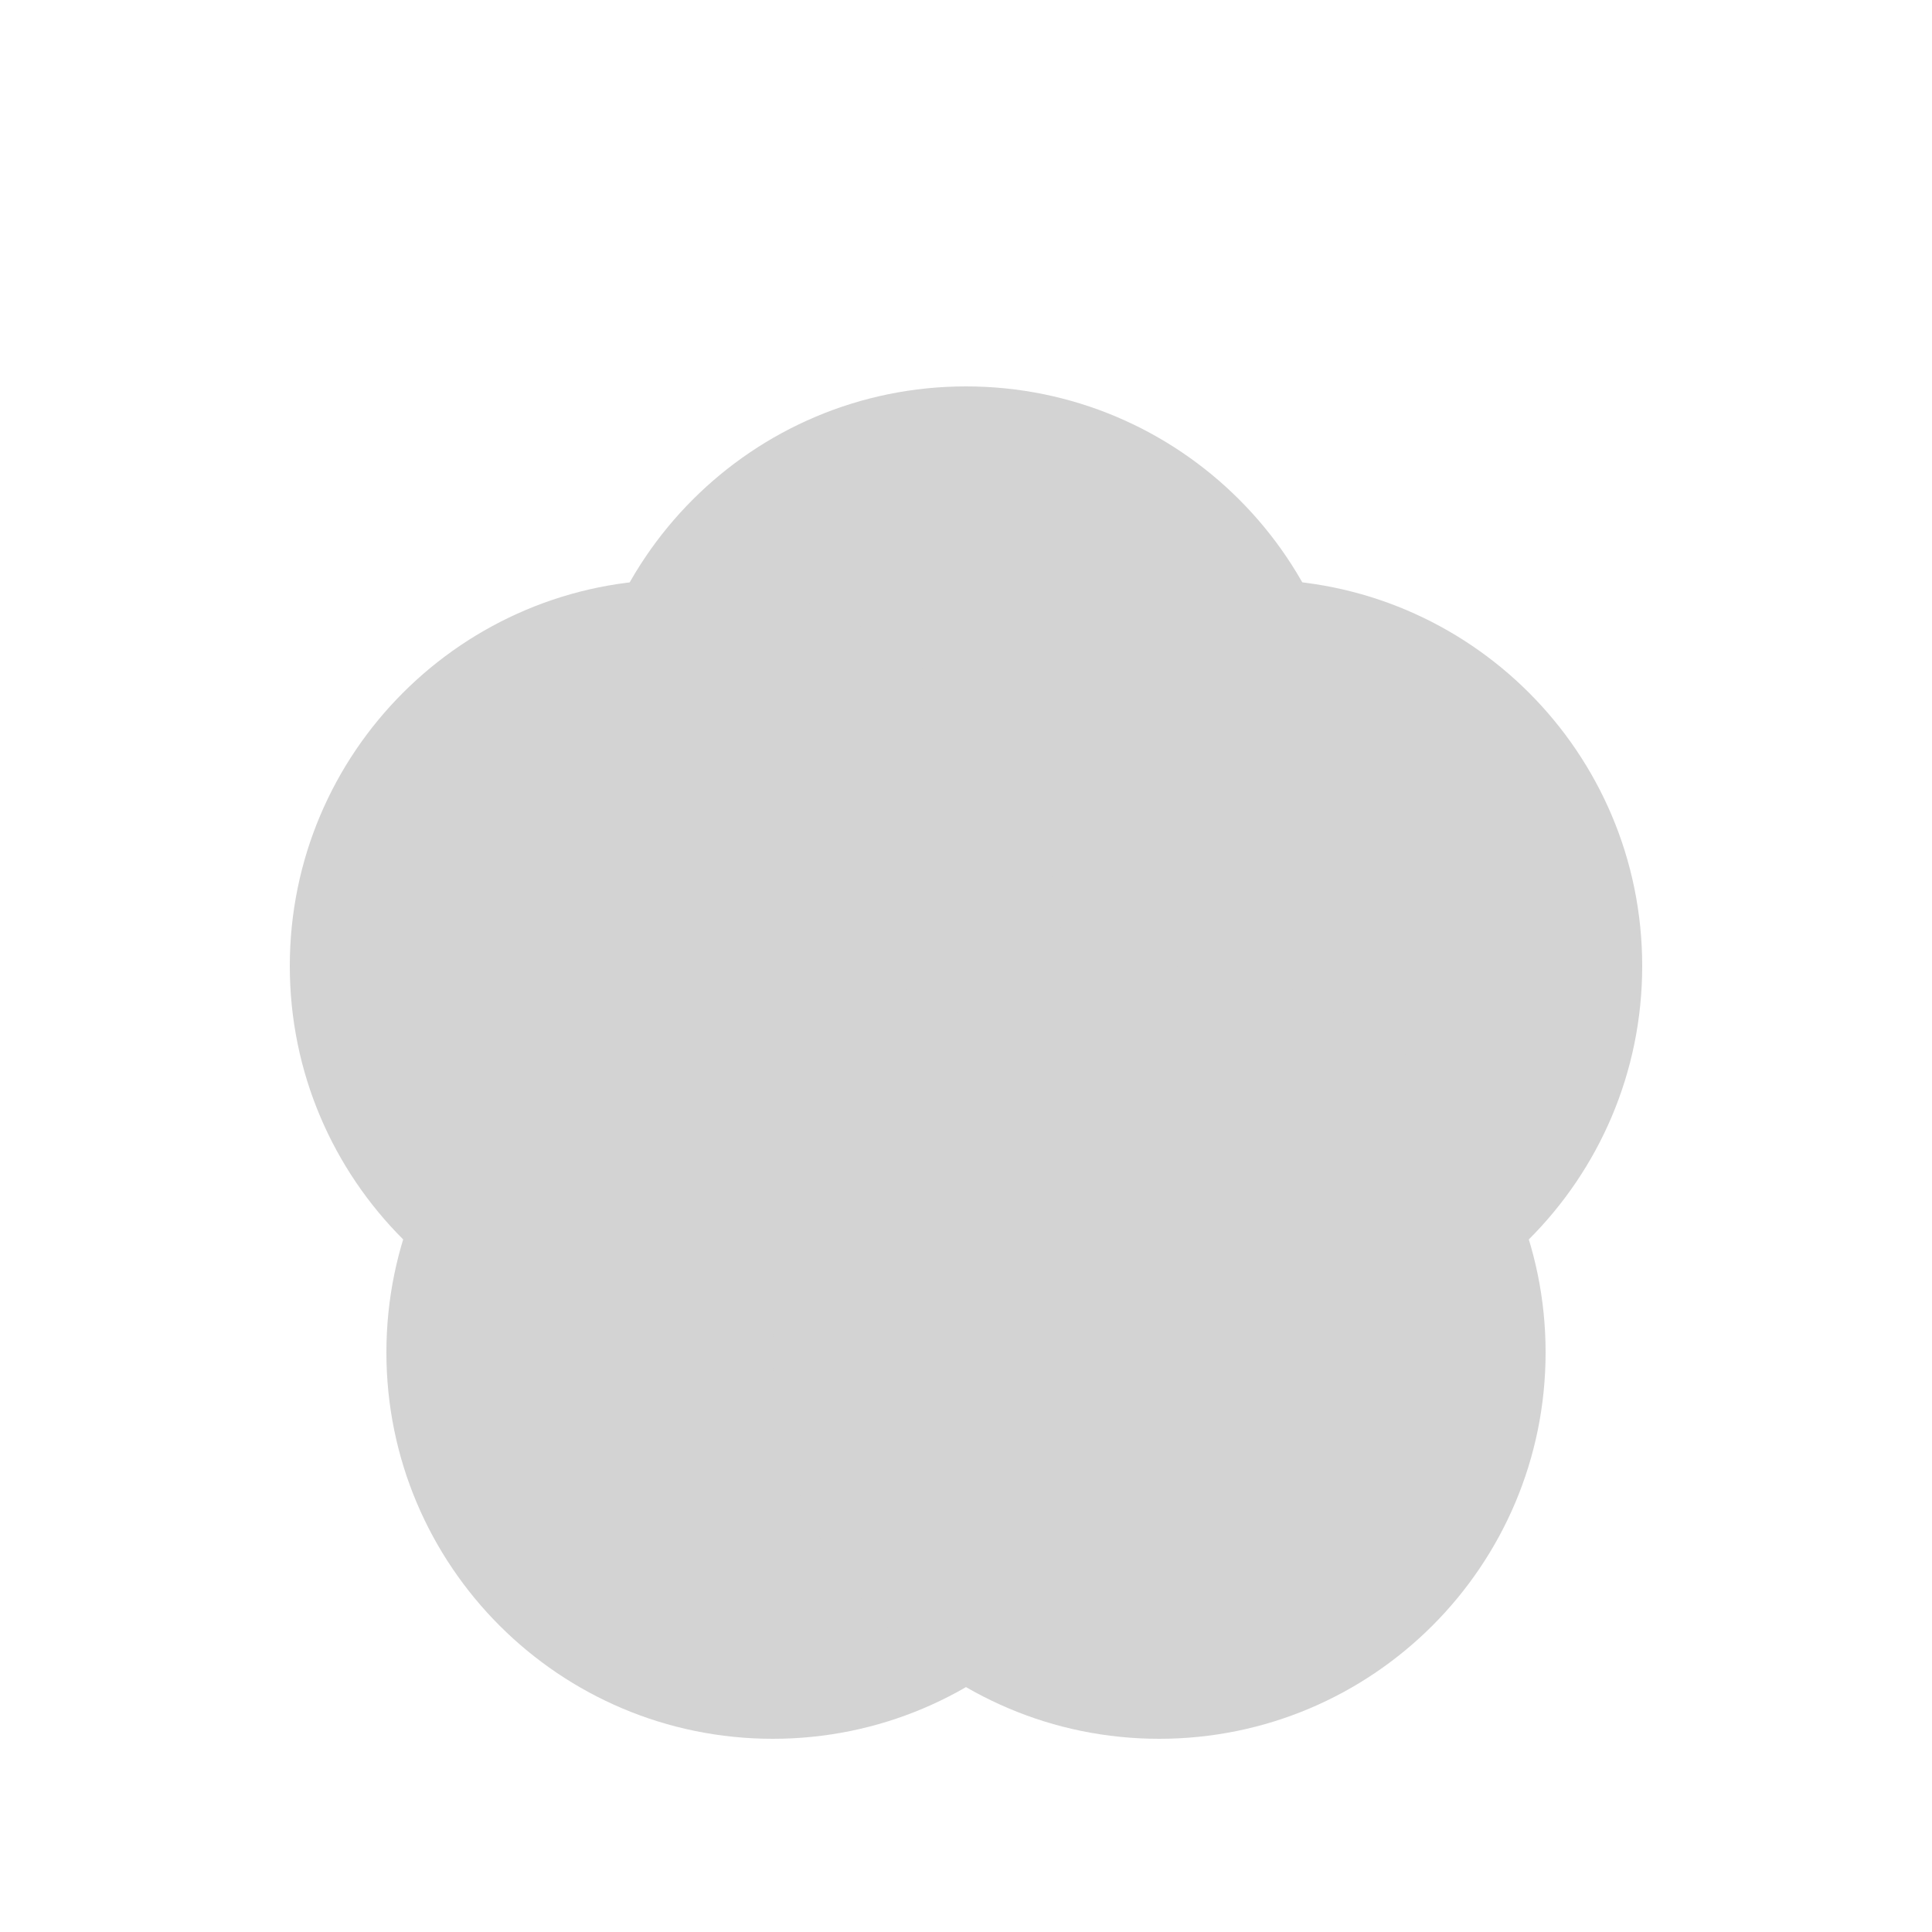
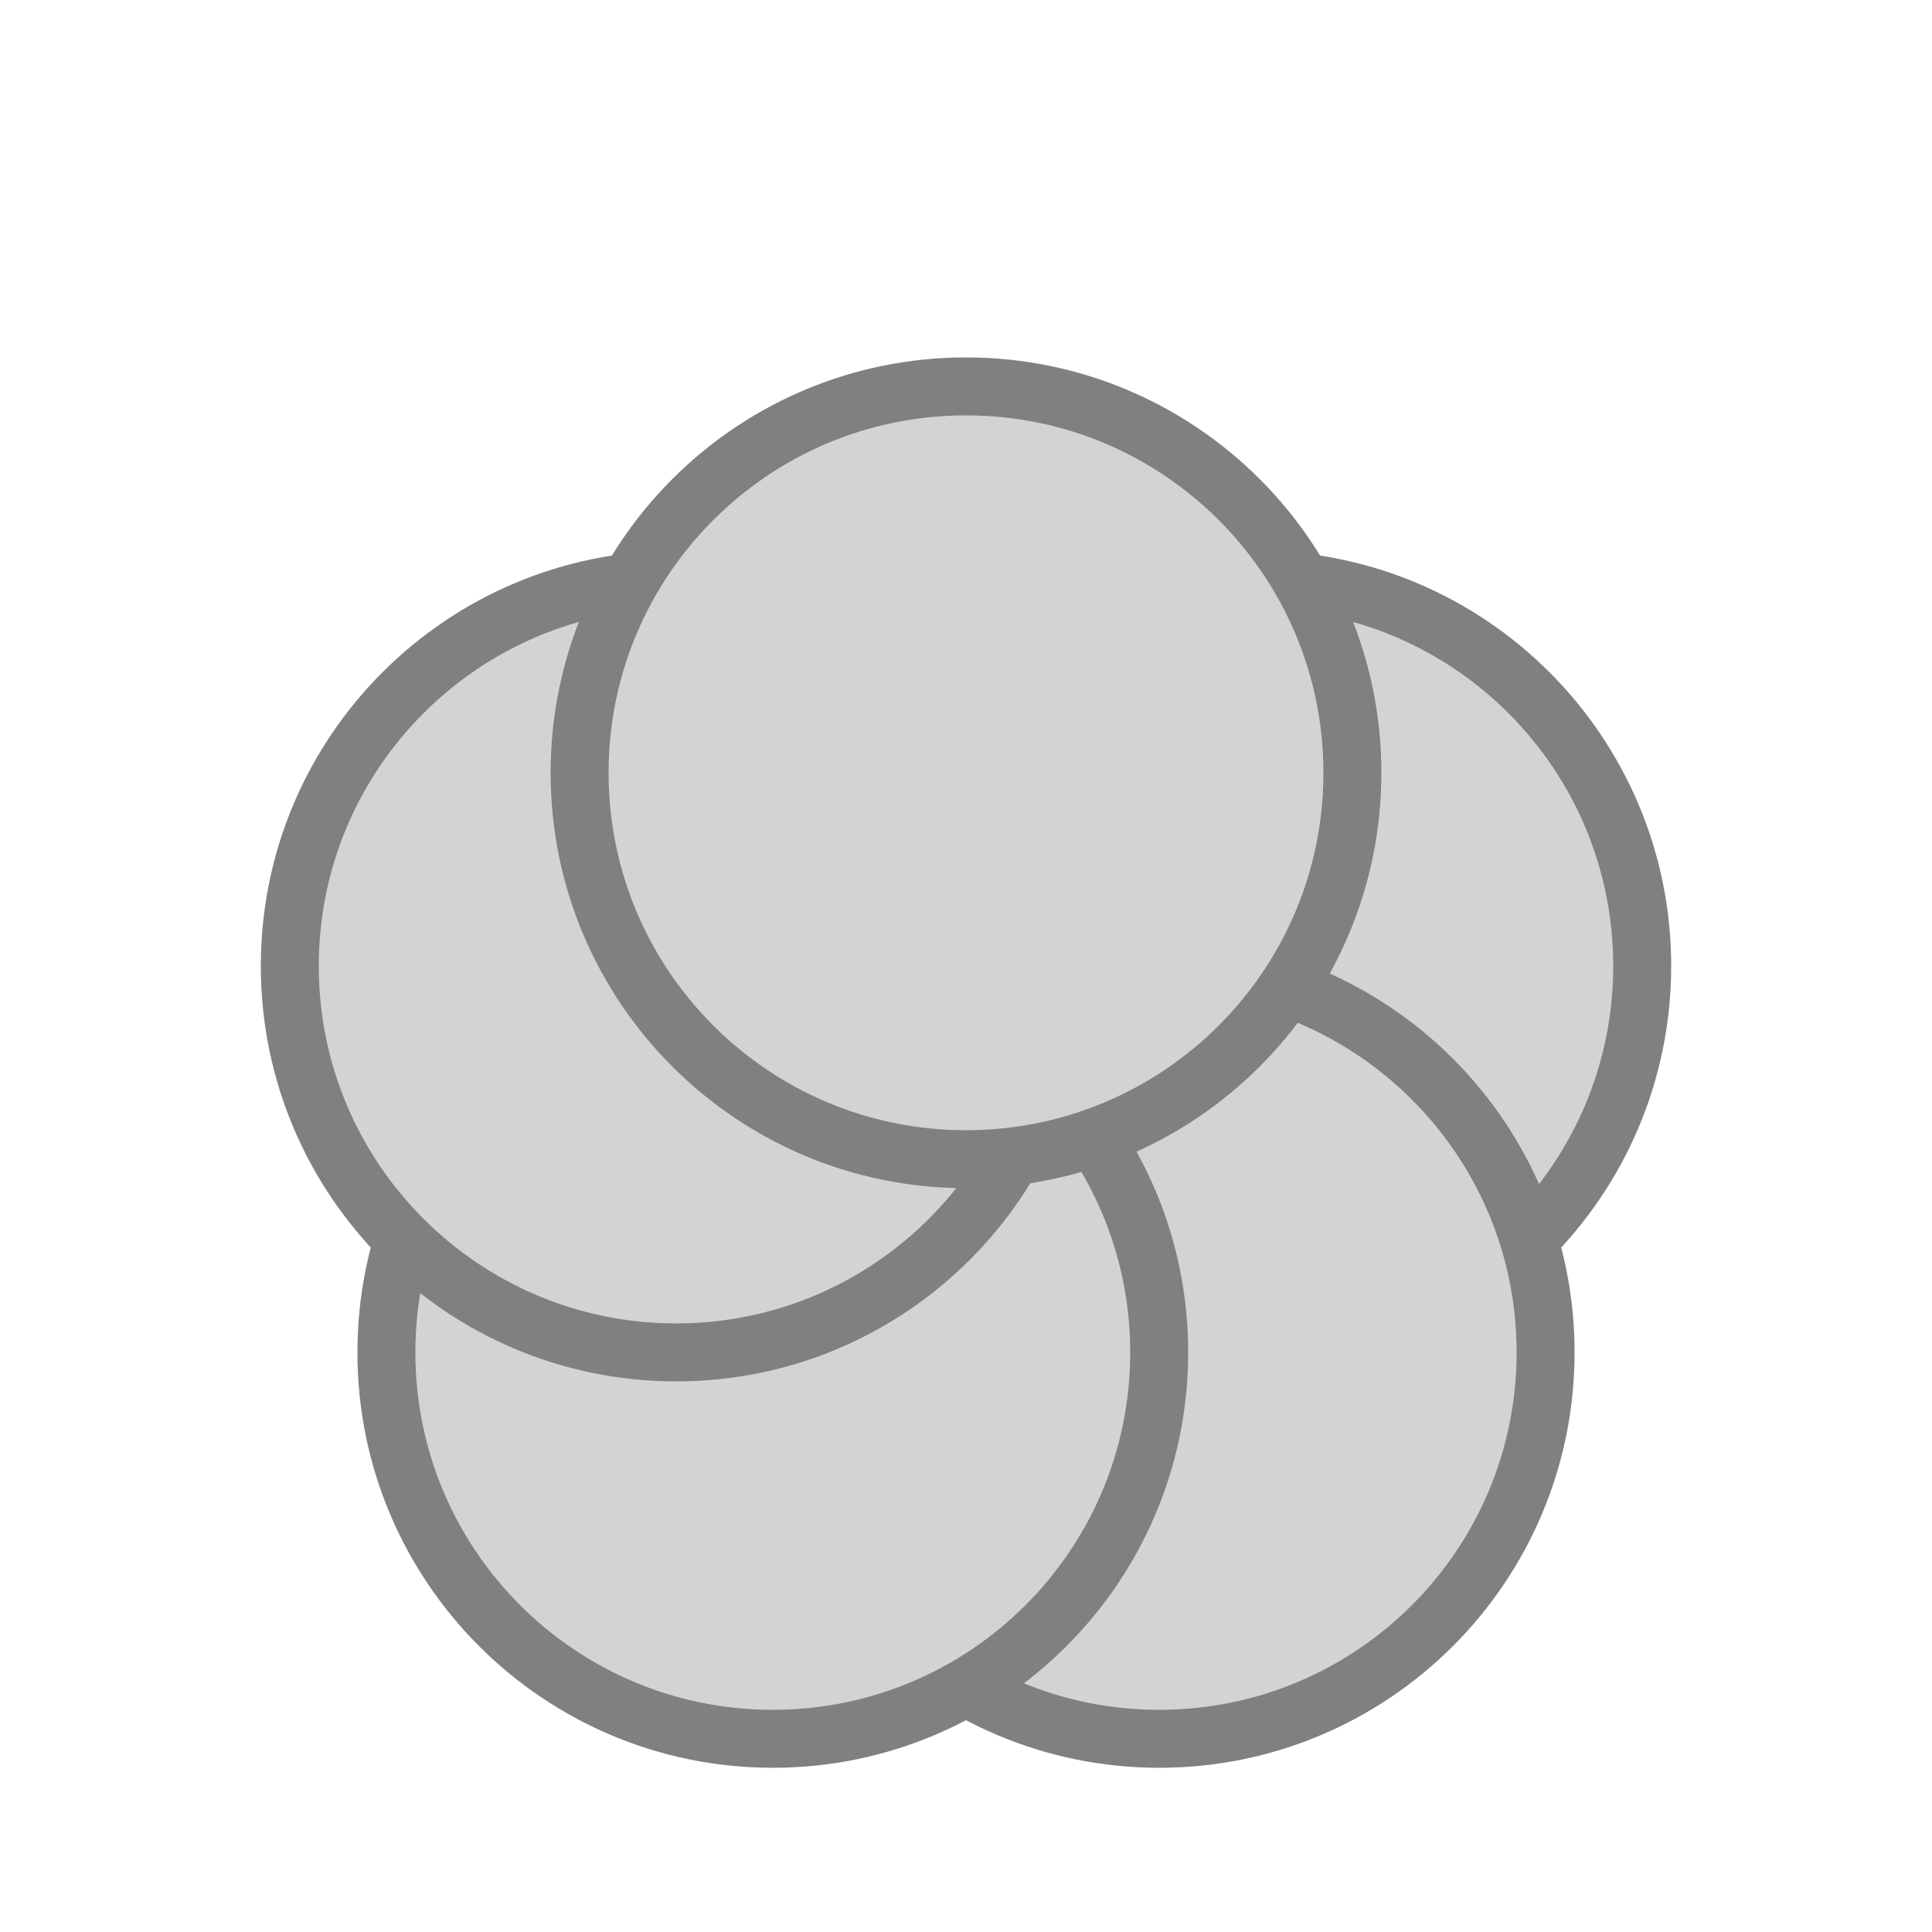
<svg xmlns="http://www.w3.org/2000/svg" viewBox="-50 -50 100 100" fill="transparent">
-   <ellipse fill="lightgrey" stroke="#grey" stroke-width="3" cx="0" cy="-10" rx="20" ry="20" />
-   <ellipse fill="lightgrey" stroke="#grey" stroke-width="3" cx="15" cy="0" rx="20" ry="20" />
-   <ellipse fill="lightgrey" stroke="#grey" stroke-width="3" cx="-15" cy="0" rx="20" ry="20" />
-   <ellipse fill="lightgrey" stroke="#grey" stroke-width="3" cx="-10" cy="20" rx="20" ry="20" />
-   <ellipse fill="lightgrey" stroke="#grey" stroke-width="3" cx="10" cy="20" rx="20" ry="20" />
+   <ellipse fill="lightgrey" stroke="grey" stroke-width="3" cx="15" cy="0" rx="20" ry="20" />
+   <ellipse fill="lightgrey" stroke="grey" stroke-width="3" cx="10" cy="20" rx="20" ry="20" />
+   <ellipse fill="lightgrey" stroke="grey" stroke-width="3" cx="-10" cy="20" rx="20" ry="20" />
+   <ellipse fill="lightgrey" stroke="grey" stroke-width="3" cx="-15" cy="0" rx="20" ry="20" />
+   <ellipse fill="lightgrey" stroke="grey" stroke-width="3" cx="0" cy="-10" rx="20" ry="20" />
</svg>
